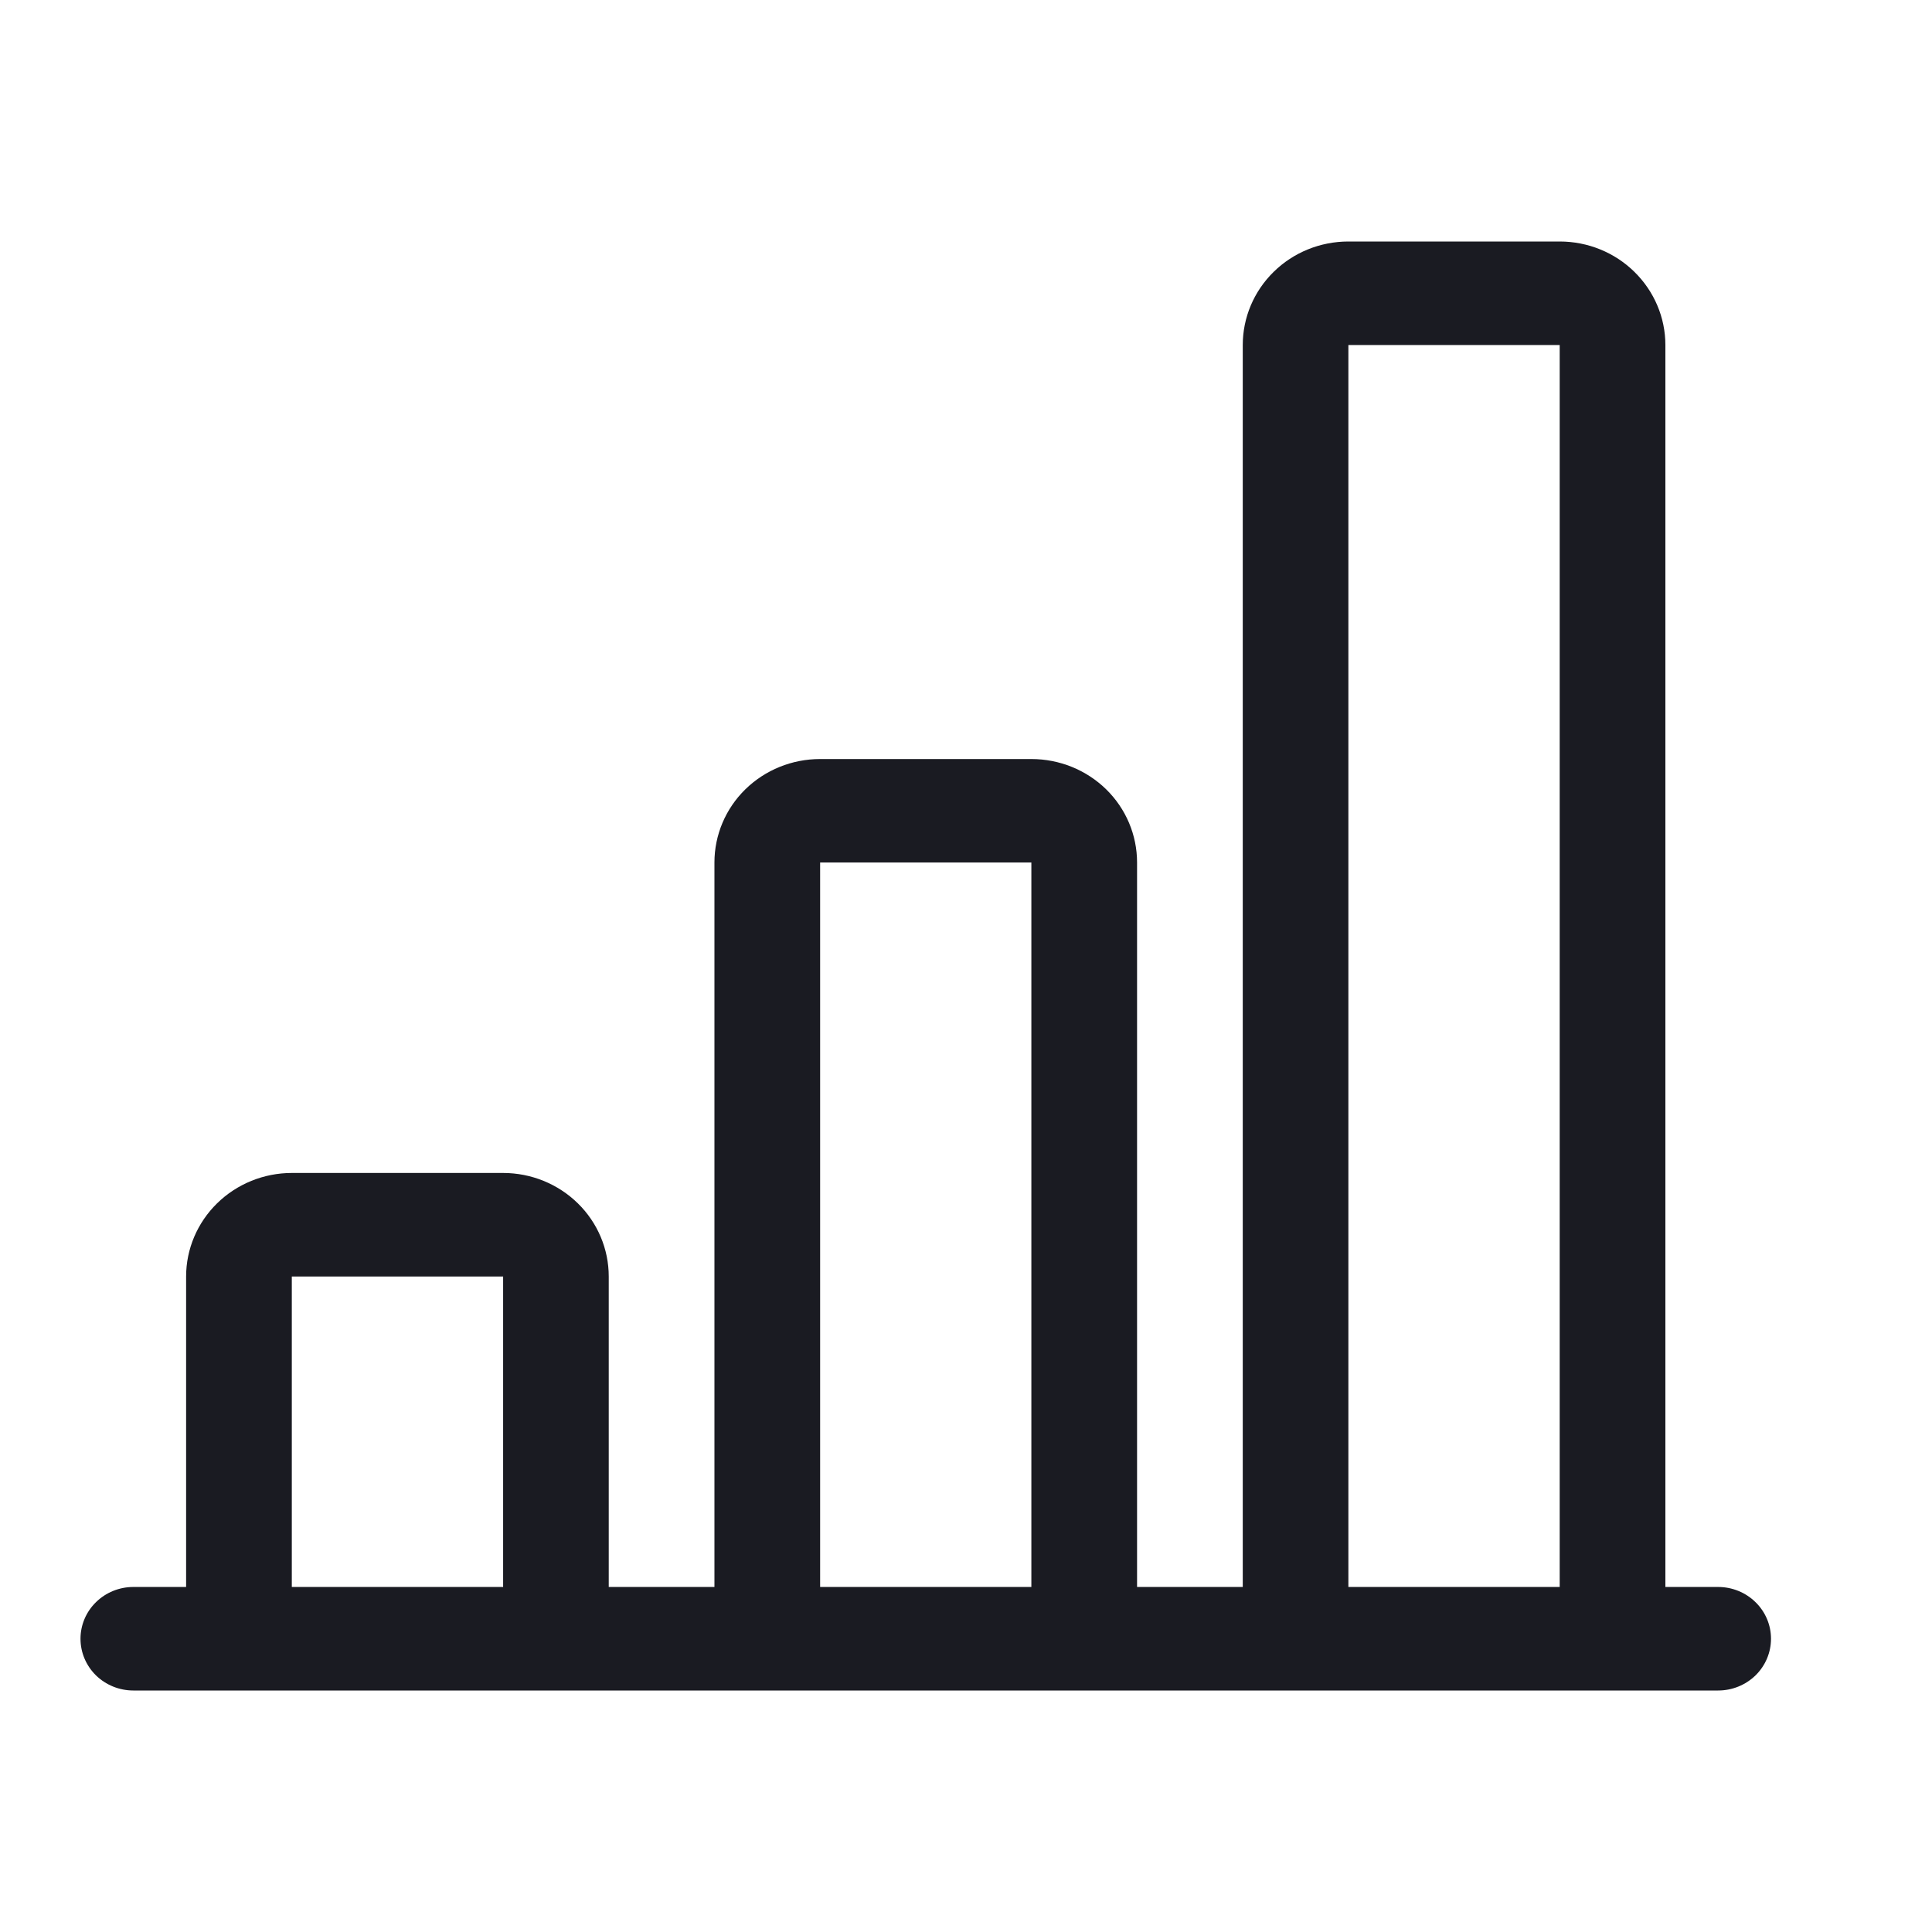
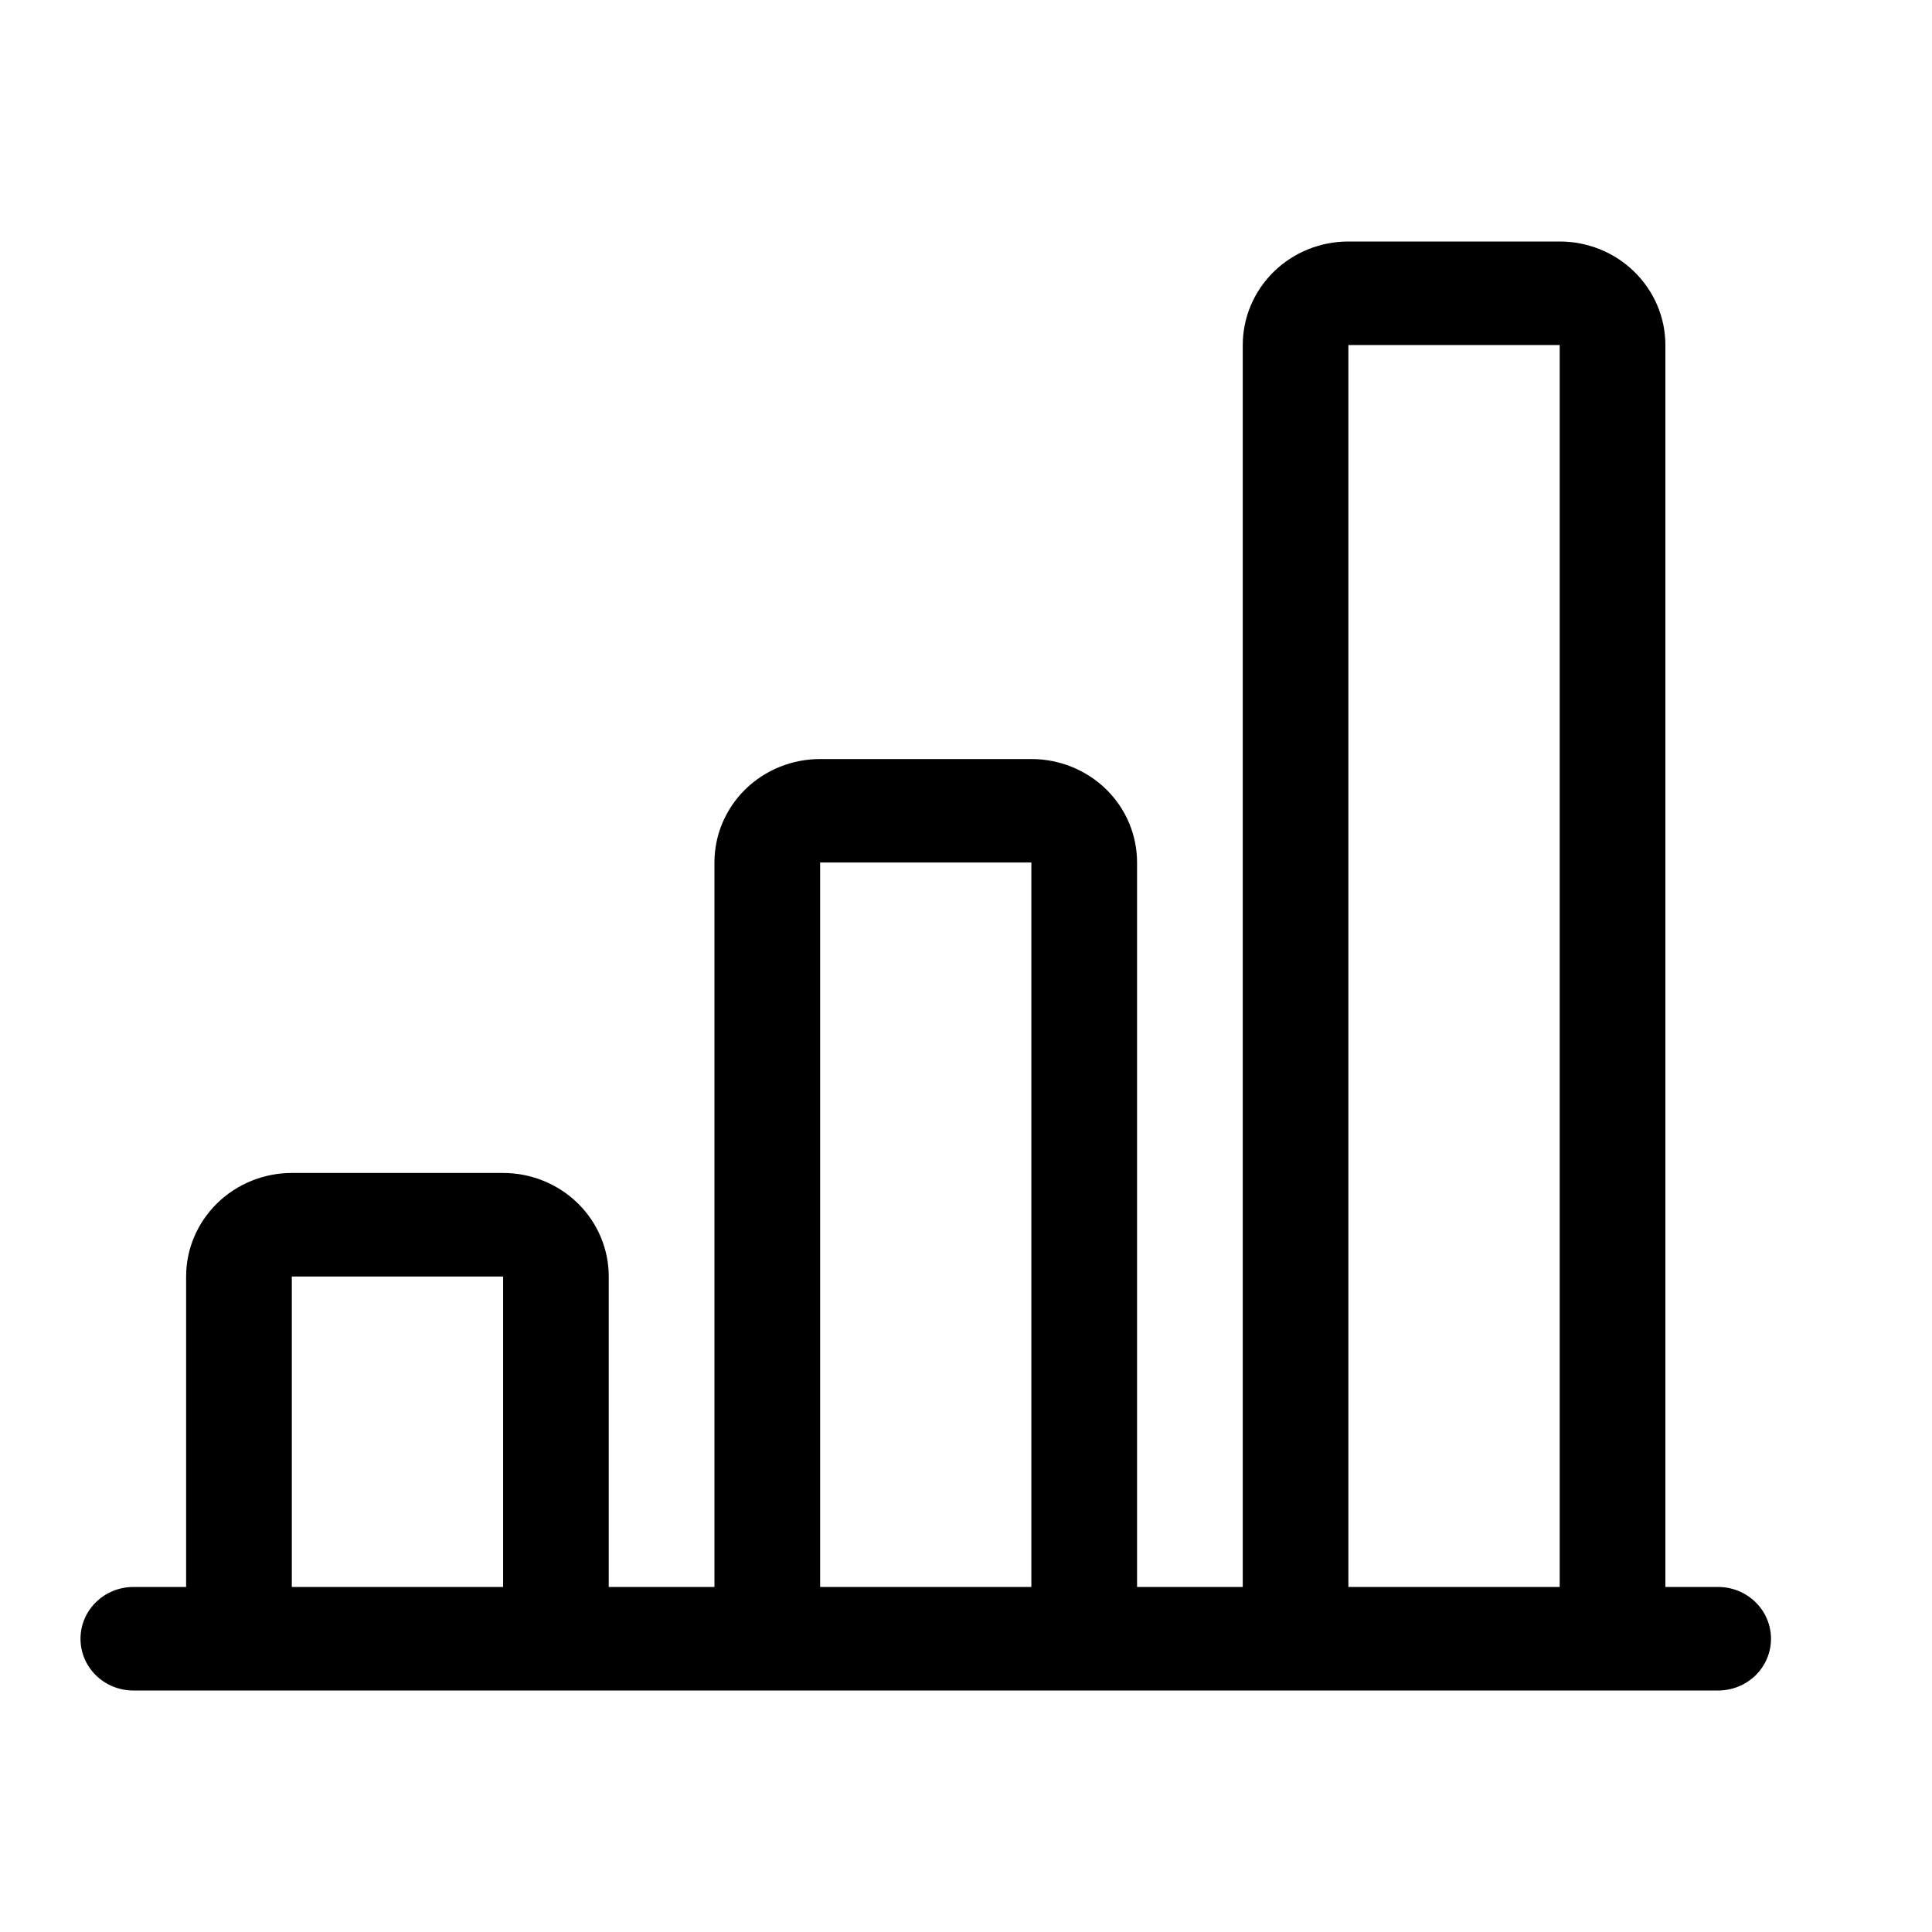
- <svg xmlns="http://www.w3.org/2000/svg" width="24" height="24" viewBox="0 0 24 24" fill="none">
+ <svg xmlns="http://www.w3.org/2000/svg" width="24" height="24" viewBox="0 0 24 24" fill="currentColor">
  <g id="icon/tracker">
-     <path id="Vector" d="M15.438 4.286C15.438 3.945 15.576 3.618 15.822 3.377C16.068 3.135 16.402 3 16.75 3H19.375C19.723 3 20.057 3.135 20.303 3.377C20.549 3.618 20.688 3.945 20.688 4.286V19.714H21.344C21.518 19.714 21.685 19.782 21.808 19.903C21.931 20.023 22 20.187 22 20.357C22 20.528 21.931 20.691 21.808 20.812C21.685 20.932 21.518 21 21.344 21H1.656C1.482 21 1.315 20.932 1.192 20.812C1.069 20.691 1 20.528 1 20.357C1 20.187 1.069 20.023 1.192 19.903C1.315 19.782 1.482 19.714 1.656 19.714H2.312V15.857C2.312 15.516 2.451 15.189 2.697 14.948C2.943 14.707 3.277 14.571 3.625 14.571H6.25C6.598 14.571 6.932 14.707 7.178 14.948C7.424 15.189 7.562 15.516 7.562 15.857V19.714H8.875V10.714C8.875 10.373 9.013 10.046 9.259 9.805C9.506 9.564 9.839 9.429 10.188 9.429H12.812C13.161 9.429 13.494 9.564 13.741 9.805C13.987 10.046 14.125 10.373 14.125 10.714V19.714H15.438V4.286ZM16.75 19.714H19.375V4.286H16.75V19.714ZM12.812 19.714V10.714H10.188V19.714H12.812ZM6.25 19.714V15.857H3.625V19.714H6.25Z" fill="#1A1B22" />
+     <path id="Vector" d="M15.438 4.286C15.438 3.945 15.576 3.618 15.822 3.377C16.068 3.135 16.402 3 16.75 3H19.375C19.723 3 20.057 3.135 20.303 3.377C20.549 3.618 20.688 3.945 20.688 4.286V19.714H21.344C21.518 19.714 21.685 19.782 21.808 19.903C21.931 20.023 22 20.187 22 20.357C22 20.528 21.931 20.691 21.808 20.812C21.685 20.932 21.518 21 21.344 21H1.656C1.482 21 1.315 20.932 1.192 20.812C1.069 20.691 1 20.528 1 20.357C1 20.187 1.069 20.023 1.192 19.903C1.315 19.782 1.482 19.714 1.656 19.714H2.312V15.857C2.312 15.516 2.451 15.189 2.697 14.948C2.943 14.707 3.277 14.571 3.625 14.571H6.25C6.598 14.571 6.932 14.707 7.178 14.948C7.424 15.189 7.562 15.516 7.562 15.857V19.714H8.875V10.714C8.875 10.373 9.013 10.046 9.259 9.805C9.506 9.564 9.839 9.429 10.188 9.429H12.812C13.161 9.429 13.494 9.564 13.741 9.805C13.987 10.046 14.125 10.373 14.125 10.714V19.714H15.438V4.286ZM16.75 19.714H19.375V4.286H16.75V19.714ZM12.812 19.714V10.714H10.188V19.714H12.812ZM6.25 19.714V15.857H3.625V19.714H6.25Z" />
  </g>
</svg>
